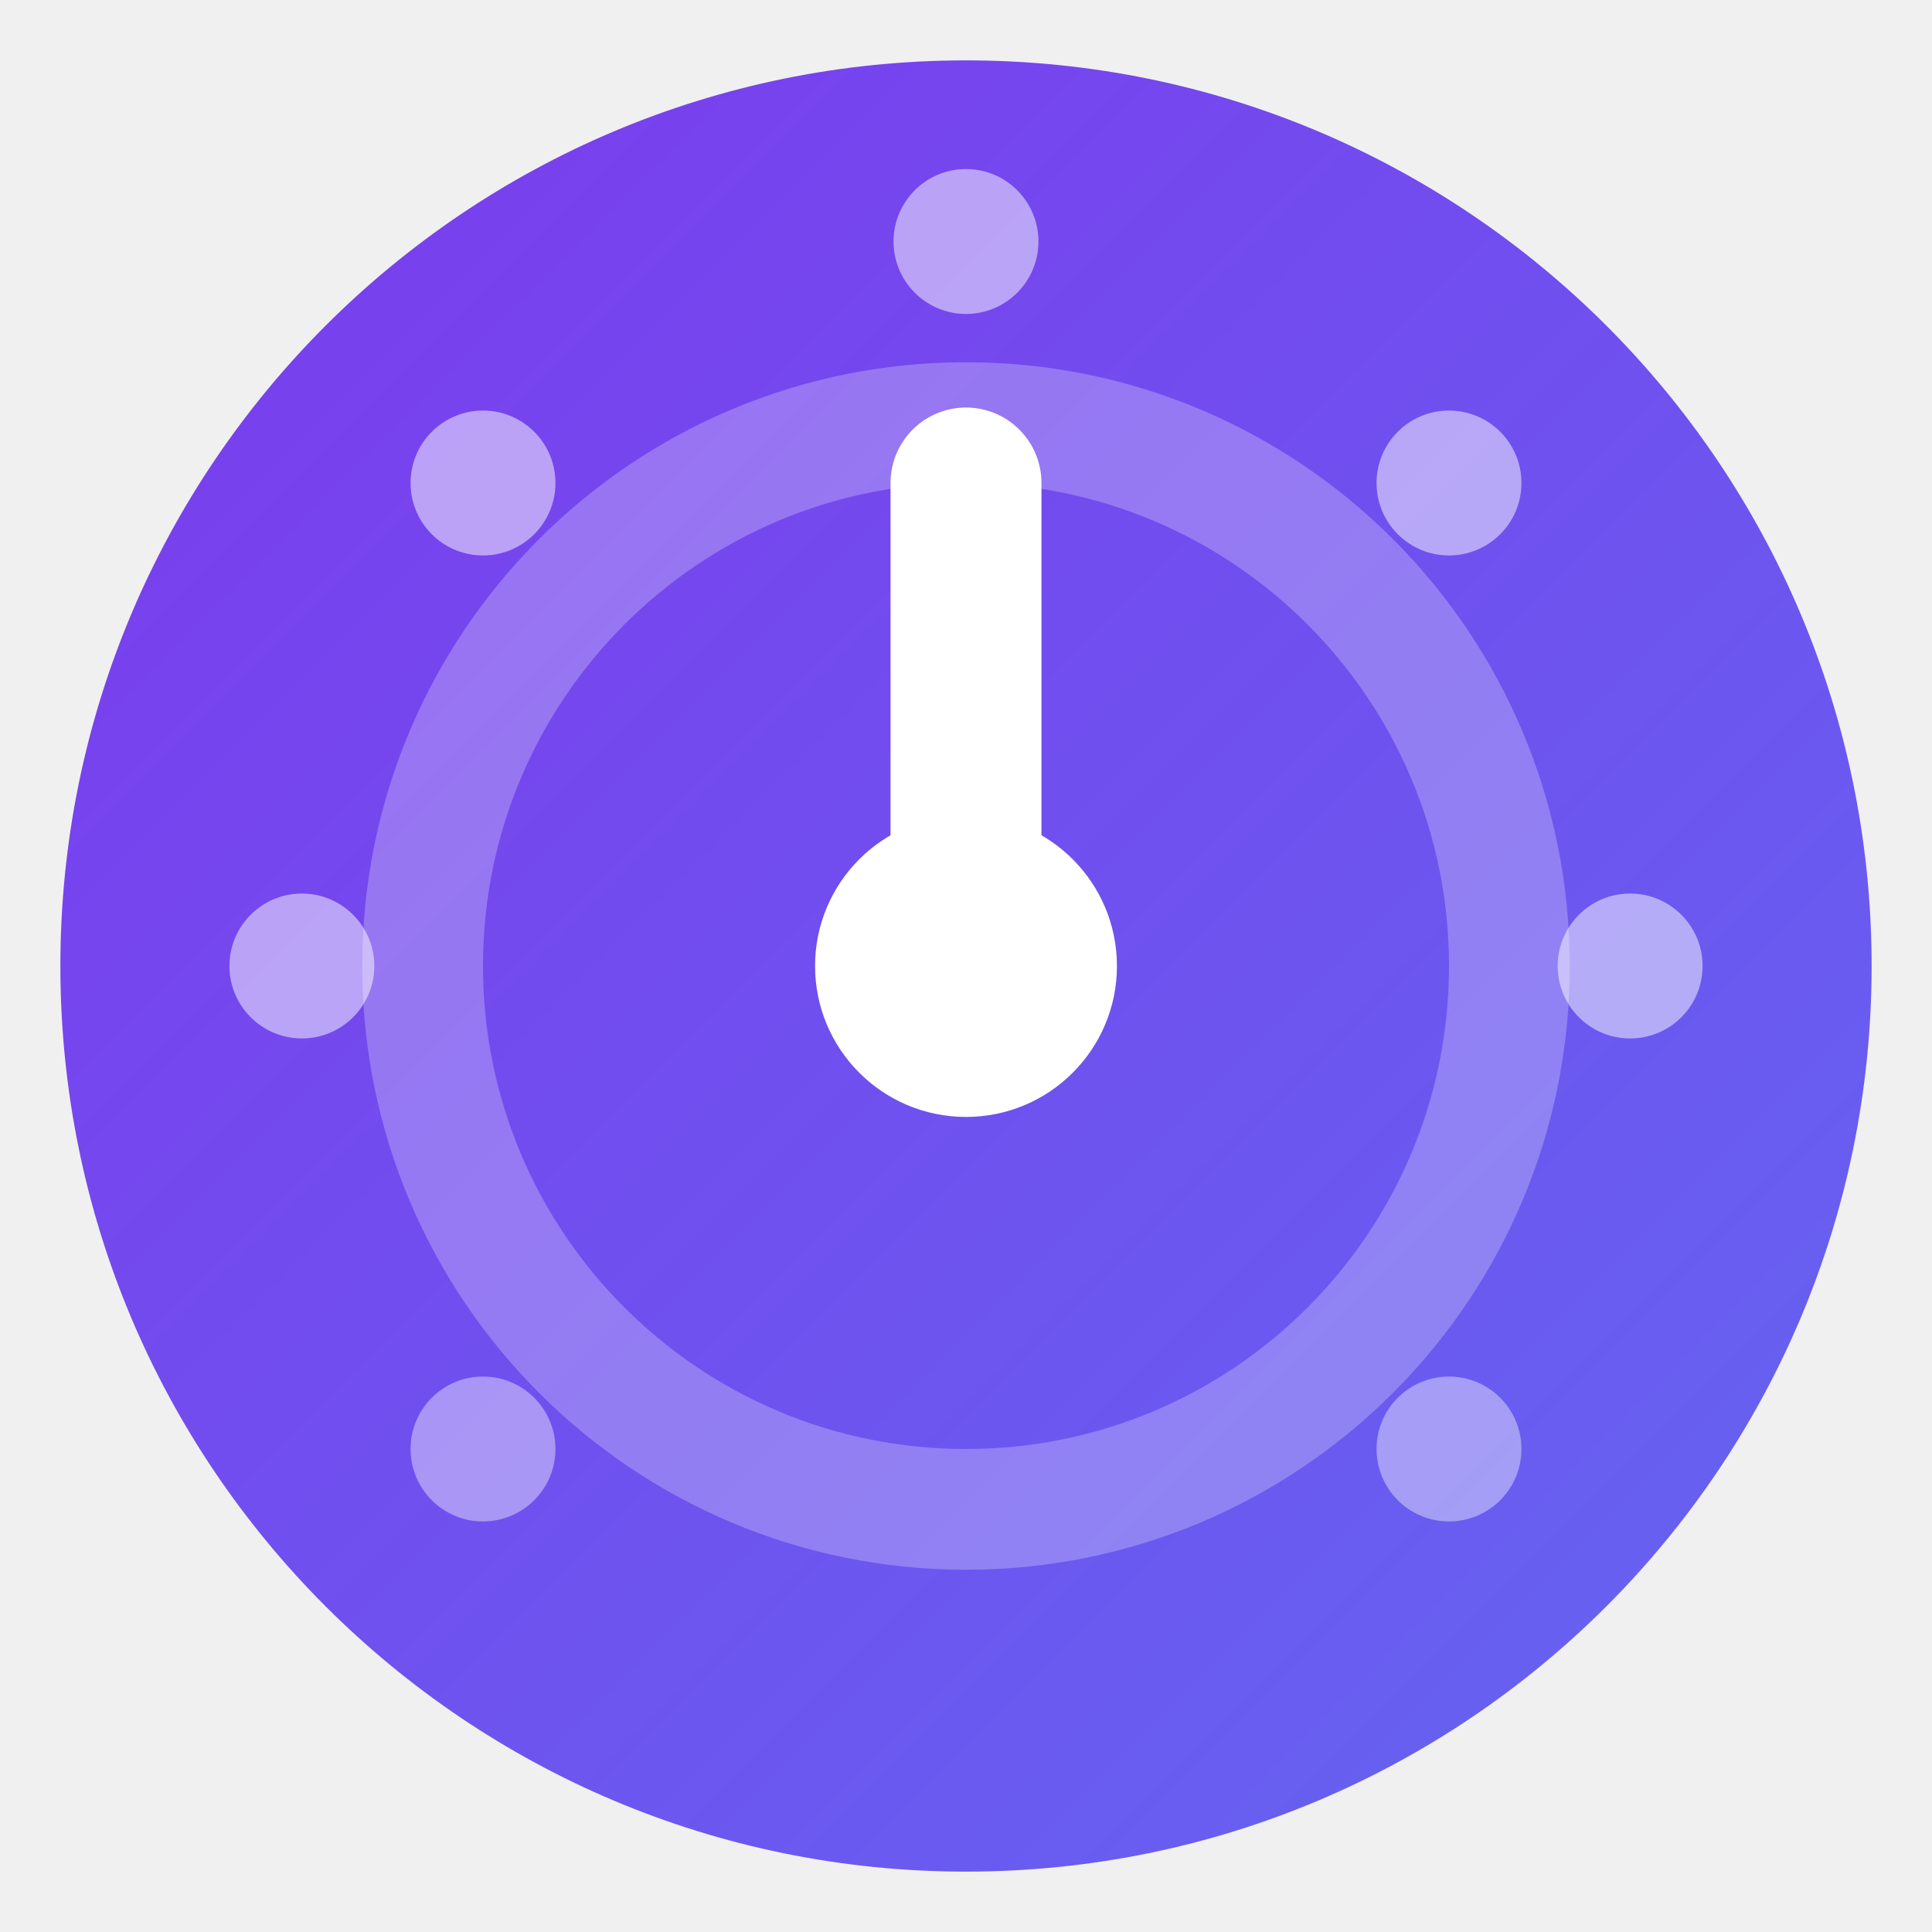
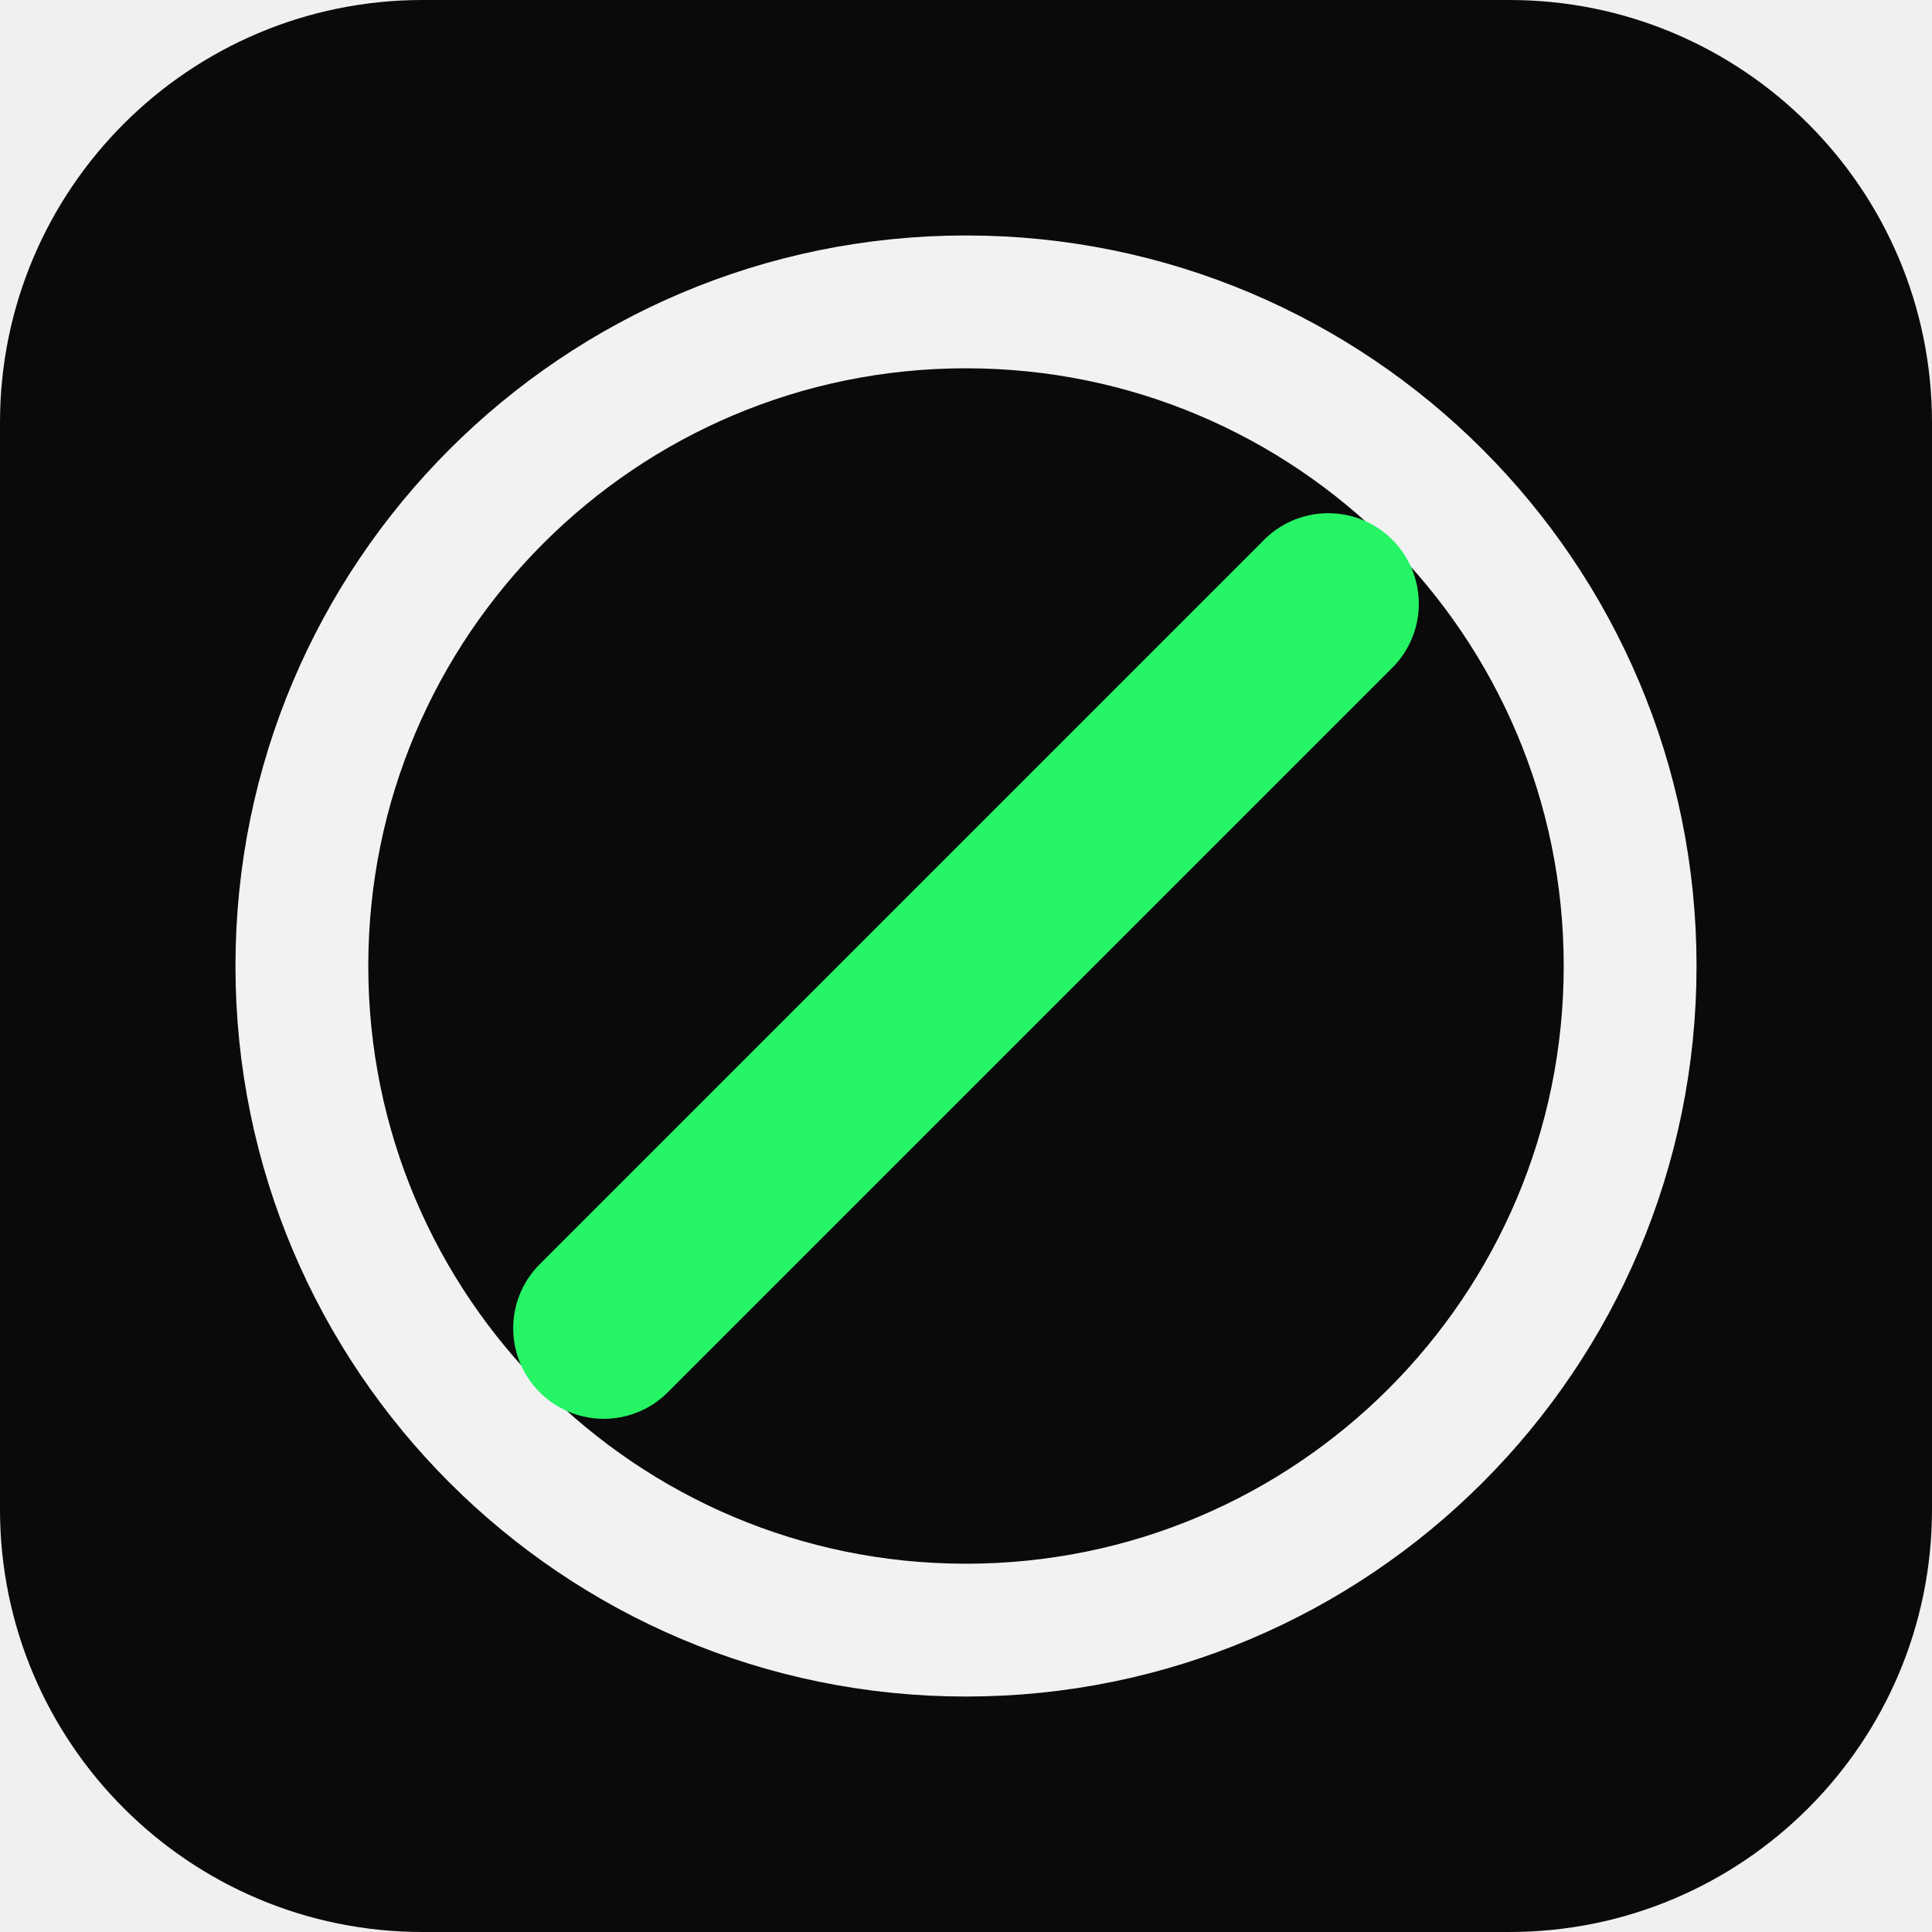
<svg xmlns="http://www.w3.org/2000/svg" viewBox="0 0 32 32">
-   <defs>
-     <linearGradient id="g" x1="0%" y1="0%" x2="100%" y2="100%">
-       <stop offset="0%" stop-color="#7c3aed" />
-       <stop offset="100%" stop-color="#6366f1" />
-     </linearGradient>
-   </defs>
-   <circle cx="16" cy="16" r="15" fill="url(#g)" />
-   <circle cx="16" cy="16" r="9" fill="none" stroke="rgba(255,255,255,0.25)" stroke-width="2" />
-   <line x1="16" y1="16" x2="16" y2="8" stroke="#fff" stroke-width="2.5" stroke-linecap="round" />
-   <circle cx="16" cy="4" r="1.2" fill="rgba(255,255,255,0.5)" />
-   <circle cx="24" cy="8" r="1.2" fill="rgba(255,255,255,0.5)" />
-   <circle cx="27" cy="16" r="1.2" fill="rgba(255,255,255,0.5)" />
-   <circle cx="24" cy="24" r="1.2" fill="rgba(255,255,255,0.4)" />
-   <circle cx="8" cy="24" r="1.2" fill="rgba(255,255,255,0.4)" />
-   <circle cx="5" cy="16" r="1.2" fill="rgba(255,255,255,0.5)" />
-   <circle cx="8" cy="8" r="1.2" fill="rgba(255,255,255,0.5)" />
-   <circle cx="16" cy="16" r="2.5" fill="#fff" />
+   <rect width="32" height="32" rx="7" fill="#0a0a0a" />
+   <circle cx="16" cy="16" r="11" fill="none" stroke="#F2F2F2" stroke-width="2.2" />
+   <line x1="10" y1="22" x2="22" y2="10" stroke="#25F464" stroke-width="3" stroke-linecap="round" />
</svg>
